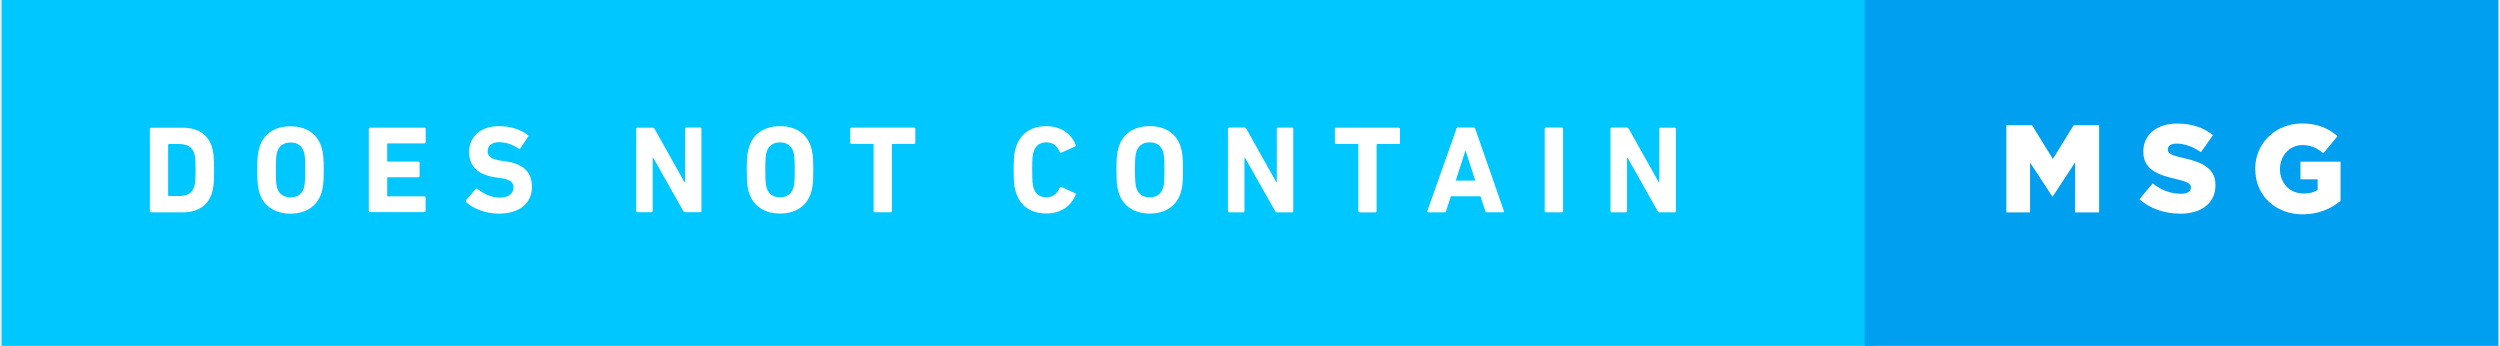
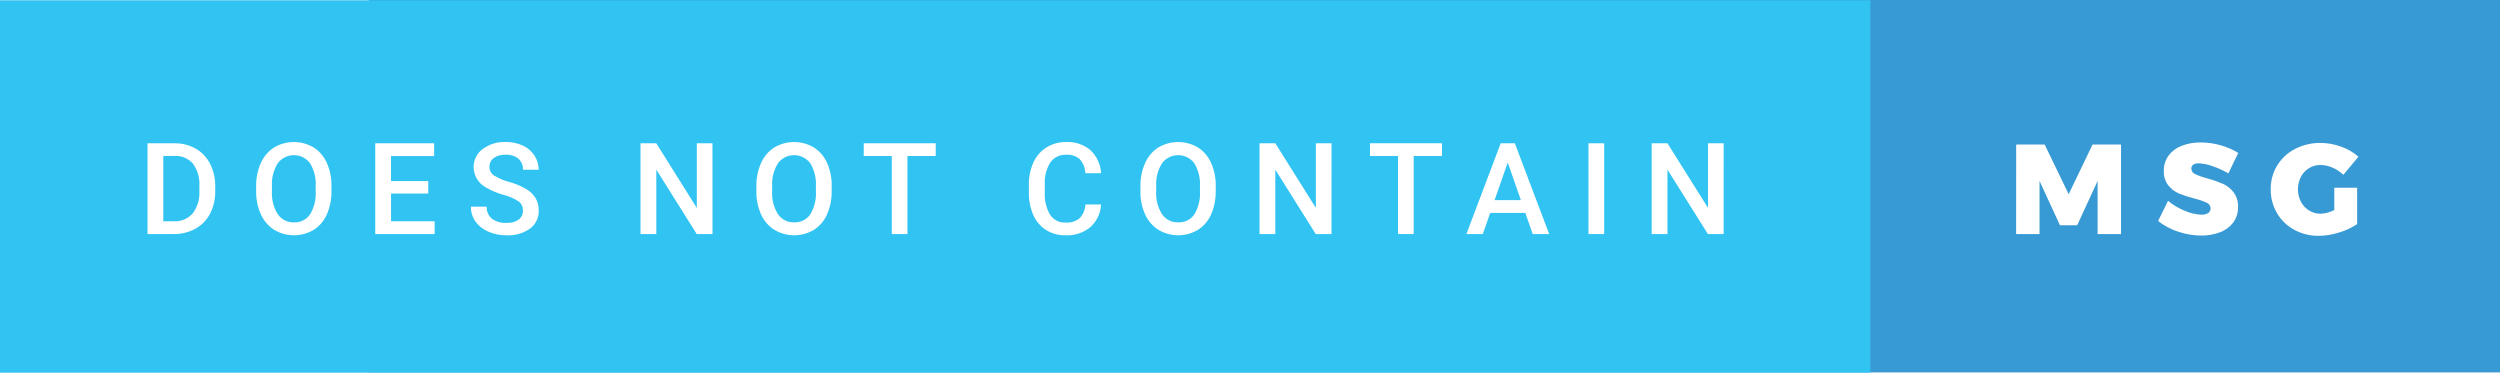
- <svg xmlns="http://www.w3.org/2000/svg" width="253" height="35" viewBox="0 0 252.674 35">
-   <path fill="#00C7FF" d="M0 0h189.688v35H0z" />
-   <path d="M15 13.05c0-.076.05-.126.126-.126h3.188c1.5 0 2.546.643 2.962 1.928.15.48.228.958.228 2.357 0 1.39-.076 1.87-.228 2.35-.416 1.28-1.462 1.93-2.962 1.93h-3.188c-.075 0-.126-.05-.126-.13v-8.31zm1.93 6.793h.97c.856 0 1.373-.252 1.588-.945.088-.252.138-.58.138-1.688s-.05-1.437-.138-1.69c-.215-.69-.73-.944-1.59-.944h-.97c-.05 0-.075.025-.075.076v5.117c0 .04.025.07.076.07zm9.178-.29c-.19-.592-.24-1.07-.24-2.344 0-1.28.05-1.76.24-2.35.44-1.39 1.626-2.08 3.126-2.08s2.685.69 3.125 2.08c.18.59.24 1.07.24 2.34 0 1.27-.06 1.75-.24 2.34-.44 1.38-1.63 2.08-3.13 2.08s-2.69-.7-3.13-2.08zm4.475-.504c.1-.31.138-.72.138-1.84s-.03-1.54-.13-1.84c-.19-.6-.64-.95-1.35-.95-.7 0-1.16.35-1.35.94-.1.3-.14.71-.14 1.84s.04 1.53.14 1.84c.19.59.65.94 1.35.94.71 0 1.16-.35 1.35-.95zm6.584-6c0-.08.05-.13.126-.13h5.495c.076 0 .126.05.126.12v1.35c0 .07-.05.12-.126.12h-3.692c-.05 0-.076.02-.076.07v1.7c0 .05.025.076.076.076h3.075c.08 0 .13.05.13.126v1.334c0 .076-.05.126-.12.126H39.1c-.05 0-.077.024-.077.075v1.78c0 .05.025.075.076.075h3.69c.07 0 .12.05.12.128v1.347c0 .073-.05.124-.13.124h-5.49c-.08 0-.13-.05-.13-.124v-8.31zm9.86 7.41c-.05-.05-.075-.14-.013-.22l.958-1.1c.05-.07.126-.07.19-.02.565.45 1.335.88 2.242.88.895 0 1.398-.42 1.398-1.025 0-.503-.302-.82-1.323-.956l-.46-.063c-1.74-.24-2.71-1.06-2.71-2.57 0-1.574 1.18-2.62 3.03-2.62 1.13 0 2.19.34 2.91.896.07.05.082.1.02.19L52.5 15c-.05.067-.112.08-.176.04-.655-.43-1.285-.652-1.99-.652-.757 0-1.147.39-1.147.93 0 .49.352.804 1.335.94l.45.064c1.766.24 2.698 1.047 2.698 2.597s-1.145 2.7-3.364 2.7c-1.336 0-2.634-.53-3.3-1.17zm17.2-7.41c0-.08.05-.13.125-.13h1.513c.088 0 .163.03.214.12l3.02 5.39h.06v-5.39c0-.08.05-.13.12-.13h1.42c.07 0 .122.05.122.124v8.317c0 .076-.05.127-.126.127h-1.5c-.1 0-.163-.04-.214-.127l-3.034-5.38h-.06v5.383c0 .073-.05.124-.126.124h-1.42c-.074 0-.125-.05-.125-.13v-8.31zm11.423 6.5c-.19-.6-.24-1.07-.24-2.35s.05-1.76.24-2.35c.44-1.39 1.625-2.08 3.125-2.08s2.685.69 3.125 2.08c.19.59.24 1.07.24 2.34 0 1.27-.05 1.75-.24 2.34-.44 1.387-1.626 2.08-3.125 2.08-1.5 0-2.684-.694-3.126-2.08zm4.474-.51c.1-.31.138-.72.138-1.84s-.037-1.54-.138-1.84c-.19-.6-.644-.95-1.35-.95-.705 0-1.16.35-1.348.94-.102.3-.14.714-.14 1.84s.038 1.533.14 1.84c.188.59.643.94 1.35.94.704 0 1.16-.352 1.348-.945zm8.248 2.44c-.076 0-.126-.05-.126-.13v-6.71c0-.05-.025-.08-.076-.08h-2.168c-.075 0-.126-.05-.126-.127v-1.39c0-.077.05-.127.126-.127h6.34c.076 0 .126.05.126.126v1.397c0 .076-.05.126-.126.126h-2.168c-.05 0-.075.024-.075.075v6.718c0 .073-.06.124-.13.124h-1.6zm14.048-4.28c0-1.33.05-1.77.24-2.32.452-1.4 1.55-2.11 3.05-2.11 1.448 0 2.507.705 2.986 1.902.038.06.013.124-.063.15l-1.373.616c-.076.04-.14.013-.177-.063-.24-.554-.643-.97-1.36-.97-.67 0-1.098.353-1.286.945-.102.31-.14.61-.14 1.84s.038 1.52.14 1.84c.188.59.617.94 1.285.94.72 0 1.122-.42 1.36-.97.04-.08.102-.106.178-.067l1.373.615c.076.026.102.09.063.15-.48 1.2-1.538 1.905-2.987 1.905-1.5 0-2.6-.707-3.05-2.105-.19-.55-.24-.994-.24-2.32zm10.642 2.34c-.19-.59-.24-1.07-.24-2.348 0-1.275.05-1.754.24-2.347.44-1.387 1.626-2.08 3.126-2.08s2.685.693 3.125 2.08c.19.592.24 1.07.24 2.344 0 1.27-.05 1.75-.24 2.343-.44 1.39-1.626 2.08-3.125 2.08-1.5 0-2.685-.69-3.126-2.08zm4.474-.508c.1-.305.138-.72.138-1.84s-.037-1.54-.138-1.84c-.19-.595-.644-.947-1.35-.947-.705 0-1.16.352-1.348.944-.102.3-.14.717-.14 1.84s.038 1.536.14 1.84c.188.592.643.944 1.35.944.705 0 1.16-.354 1.348-.947zm6.584-6c0-.076.05-.126.126-.126h1.513c.08 0 .16.04.21.127l3.02 5.395h.06v-5.39c0-.077.05-.127.12-.127h1.42c.076 0 .127.05.127.13v8.32c0 .076-.05.127-.127.127h-1.5c-.1 0-.16-.038-.21-.126l-3.038-5.38h-.066v5.38c0 .075-.05.126-.124.126h-1.425c-.074 0-.125-.05-.125-.126v-8.32zm13.302 8.444c-.076 0-.126-.05-.126-.125v-6.71c0-.05-.025-.076-.076-.076h-2.168c-.075 0-.126-.05-.126-.128v-1.39c0-.076.05-.126.126-.126h6.34c.076 0 .126.05.126.127v1.398c0 .076-.05.126-.126.126h-2.168c-.05 0-.075.027-.075.078v6.718c0 .075-.06.126-.13.126h-1.6zm9.785-8.443c.025-.076.075-.126.164-.126h1.59c.09 0 .14.05.17.127l2.9 8.32c.03.08 0 .13-.08.13h-1.64c-.09 0-.14-.036-.16-.12l-.49-1.5h-3l-.48 1.5c-.024.084-.075.122-.163.122h-1.65c-.09 0-.114-.05-.09-.126l2.95-8.32zm1.928 5.243l-.97-3h-.038l-.97 3h1.978zm7.038-5.24c0-.076.05-.126.126-.126h1.6c.07 0 .12.05.12.128v8.32c0 .08-.05.13-.13.13h-1.6c-.08 0-.13-.05-.13-.12v-8.32zm6.644 0c0-.076.05-.126.126-.126h1.513c.088 0 .163.04.214.128l3.025 5.396h.062v-5.39c0-.076.05-.126.126-.126h1.425c.075 0 .126.05.126.128v8.318c0 .075-.05.126-.126.126h-1.5c-.1 0-.164-.035-.215-.123l-3.037-5.384h-.063v5.382c0 .074-.05.125-.126.125h-1.424c-.075 0-.126-.05-.126-.125v-8.32z" fill="#fff" />
-   <path fill="#009FEF" d="M188.545 0h64.13v35h-64.13z" />
-   <path d="M202.896 12.673h2.584l2.104 3.415 2.105-3.415h2.58v8.822h-2.43V16.43l-2.26 3.452h-.05l-2.25-3.43v5.043h-2.4v-8.822zm13.43 7.512l1.36-1.626c.87.69 1.84 1.05 2.86 1.05.656 0 1.01-.23 1.01-.61v-.03c0-.368-.29-.57-1.488-.847-1.878-.43-3.327-.956-3.327-2.77v-.025c0-1.64 1.3-2.823 3.42-2.823 1.5 0 2.67.402 3.63 1.17l-1.22 1.727c-.8-.565-1.69-.87-2.47-.87-.59 0-.88.255-.88.57v.023c0 .4.31.58 1.53.855 2.03.44 3.29 1.096 3.29 2.746v.023c0 1.805-1.42 2.876-3.56 2.876-1.56-.003-3.05-.494-4.133-1.464zm11.737-3.075v-.026c0-2.57 2.017-4.588 4.752-4.588 1.55 0 2.646.48 3.58 1.285l-1.438 1.73c-.63-.53-1.26-.83-2.13-.83-1.273 0-2.256 1.07-2.256 2.42v.03c0 1.43 1 2.45 2.4 2.45.6 0 1.05-.12 1.41-.36v-1.07h-1.74v-1.79h4.06v3.97c-.93.77-2.23 1.36-3.83 1.36-2.75 0-4.8-1.89-4.8-4.56z" fill="#fff" />
+ <svg xmlns="http://www.w3.org/2000/svg" width="235" height="35.059" viewBox="0 0 235 35.059">
+   <g>
+     <rect x="34.667" width="200.333" height="35" style="fill: #389ad5" />
+     <rect y="0.029" width="175.813" height="35" style="fill: #31c4f3" />
+     <g>
+       <path d="M189.521,13.588H192.2l2.256,4.668,2.244-4.668h2.676V22h-2.2V17.008l-1.92,4.164h-1.62l-1.92-4.164V22h-2.2Z" style="fill: #fff" />
+       <path d="M208,15.628a4.26,4.26,0,0,0-1.32-.276.9.9,0,0,0-.51.126.414.414,0,0,0-.186.366.573.573,0,0,0,.36.522,6.372,6.372,0,0,0,1.14.4,11.024,11.024,0,0,1,1.464.51,2.7,2.7,0,0,1,1,.786,2.151,2.151,0,0,1,.426,1.392,2.369,2.369,0,0,1-.462,1.481,2.769,2.769,0,0,1-1.248.906,4.892,4.892,0,0,1-1.758.3,6.744,6.744,0,0,1-2.166-.366,6.019,6.019,0,0,1-1.878-1l.936-1.9a5.6,5.6,0,0,0,1.554.93,4.277,4.277,0,0,0,1.578.378,1.121,1.121,0,0,0,.636-.155.508.508,0,0,0,.228-.444.581.581,0,0,0-.372-.534,6.335,6.335,0,0,0-1.152-.39,10.531,10.531,0,0,1-1.452-.474,2.575,2.575,0,0,1-1-.762,2.081,2.081,0,0,1-.42-1.356,2.386,2.386,0,0,1,.432-1.422,2.724,2.724,0,0,1,1.218-.93,4.77,4.77,0,0,1,1.83-.324,6.76,6.76,0,0,1,1.884.27,6.245,6.245,0,0,1,1.632.714l-.924,1.92A8.056,8.056,0,0,0,208,15.628Z" style="fill: #fff" />
+       <path d="M219.424,17.644h2.148v3.419a6.036,6.036,0,0,1-1.692.792,6.463,6.463,0,0,1-1.908.313,4.71,4.71,0,0,1-2.316-.57,4.2,4.2,0,0,1-1.62-1.565,4.33,4.33,0,0,1-.588-2.244A4.186,4.186,0,0,1,215.734,14a5.1,5.1,0,0,1,2.406-.564,5.6,5.6,0,0,1,1.92.348,4.965,4.965,0,0,1,1.632.948l-1.416,1.7a3.351,3.351,0,0,0-1.014-.672,2.845,2.845,0,0,0-1.134-.252,2.026,2.026,0,0,0-1.086.3,2.1,2.1,0,0,0-.762.822,2.582,2.582,0,0,0,.006,2.334,2.12,2.12,0,0,0,.774.828,2.055,2.055,0,0,0,1.092.3,3.063,3.063,0,0,0,1.272-.348Z" style="fill: #fff" />
+     </g>
+     <g>
+       <path d="M13.867,22V13.469h2.52a3.952,3.952,0,0,1,2.007.5A3.436,3.436,0,0,1,19.75,15.4a4.538,4.538,0,0,1,.48,2.121v.428a4.519,4.519,0,0,1-.483,2.133A3.4,3.4,0,0,1,18.37,21.5a4.135,4.135,0,0,1-2.048.5Zm1.482-7.336V20.8h.967a2.229,2.229,0,0,0,1.79-.729,3.165,3.165,0,0,0,.636-2.09v-.475a3.251,3.251,0,0,0-.6-2.117,2.142,2.142,0,0,0-1.752-.731Z" style="fill: #fff" />
+       <path d="M31.156,17.957a5.234,5.234,0,0,1-.434,2.2,3.278,3.278,0,0,1-1.239,1.453,3.635,3.635,0,0,1-3.7,0,3.329,3.329,0,0,1-1.254-1.444A5.07,5.07,0,0,1,24.078,18v-.48a5.189,5.189,0,0,1,.442-2.2,3.325,3.325,0,0,1,1.248-1.462,3.643,3.643,0,0,1,3.7-.006,3.283,3.283,0,0,1,1.245,1.441,5.178,5.178,0,0,1,.445,2.188Zm-1.482-.445a3.729,3.729,0,0,0-.536-2.174,1.892,1.892,0,0,0-3.023,0,3.657,3.657,0,0,0-.554,2.13v.492a3.7,3.7,0,0,0,.548,2.174,1.764,1.764,0,0,0,1.521.768,1.743,1.743,0,0,0,1.515-.75,3.781,3.781,0,0,0,.53-2.191Z" style="fill: #fff" />
+       <path d="M40.258,18.191h-3.5V20.8h4.1V22H35.272V13.469h5.537v1.2H36.754V17.02h3.5Z" style="fill: #fff" />
+       <path d="M49.156,19.8a1.03,1.03,0,0,0-.4-.867,4.759,4.759,0,0,0-1.427-.615,6.89,6.89,0,0,1-1.641-.691,2.189,2.189,0,0,1-1.166-1.91,2.079,2.079,0,0,1,.841-1.7,3.4,3.4,0,0,1,2.183-.668,3.687,3.687,0,0,1,1.588.328,2.606,2.606,0,0,1,1.1.935,2.4,2.4,0,0,1,.4,1.345H49.156a1.321,1.321,0,0,0-.419-1.037,1.738,1.738,0,0,0-1.2-.375,1.812,1.812,0,0,0-1.128.309,1.029,1.029,0,0,0-.4.864.931.931,0,0,0,.434.779,5.006,5.006,0,0,0,1.43.606,6.54,6.54,0,0,1,1.6.673,2.544,2.544,0,0,1,.885.867,2.258,2.258,0,0,1,.281,1.146,2.03,2.03,0,0,1-.817,1.7,3.545,3.545,0,0,1-2.218.63,4.168,4.168,0,0,1-1.7-.343,2.859,2.859,0,0,1-1.207-.946,2.358,2.358,0,0,1-.431-1.406h1.482a1.38,1.38,0,0,0,.48,1.125,2.1,2.1,0,0,0,1.377.4,1.828,1.828,0,0,0,1.163-.313A1.011,1.011,0,0,0,49.156,19.8Z" style="fill: #fff" />
+       <path d="M66.976,22H65.493l-3.8-6.053V22H60.208V13.469H61.69L65.5,19.545V13.469h1.471Z" style="fill: #fff" />
+       <path d="M78.176,17.957a5.234,5.234,0,0,1-.434,2.2A3.278,3.278,0,0,1,76.5,21.61a3.635,3.635,0,0,1-3.7,0,3.329,3.329,0,0,1-1.254-1.444A5.07,5.07,0,0,1,71.1,18v-.48a5.189,5.189,0,0,1,.442-2.2,3.325,3.325,0,0,1,1.248-1.462,3.643,3.643,0,0,1,3.7-.006,3.283,3.283,0,0,1,1.245,1.441,5.178,5.178,0,0,1,.445,2.188Zm-1.482-.445a3.729,3.729,0,0,0-.536-2.174,1.892,1.892,0,0,0-3.023,0,3.657,3.657,0,0,0-.554,2.13v.492a3.7,3.7,0,0,0,.548,2.174,1.764,1.764,0,0,0,1.521.768,1.743,1.743,0,0,0,1.515-.75,3.781,3.781,0,0,0,.53-2.191Z" style="fill: #fff" />
+       <path d="M87.958,14.664H85.3V22H83.828V14.664H81.191v-1.2h6.768Z" style="fill: #fff" />
+       <path d="M103.5,19.223a3.08,3.08,0,0,1-1.008,2.13,3.436,3.436,0,0,1-2.338.765,3.327,3.327,0,0,1-1.8-.483,3.173,3.173,0,0,1-1.2-1.374,4.958,4.958,0,0,1-.439-2.068v-.8a4.994,4.994,0,0,1,.428-2.127A3.224,3.224,0,0,1,98.38,13.85a3.424,3.424,0,0,1,1.849-.5,3.3,3.3,0,0,1,2.273.765,3.2,3.2,0,0,1,1,2.165h-1.477a2.107,2.107,0,0,0-.536-1.327,1.772,1.772,0,0,0-1.263-.407,1.731,1.731,0,0,0-1.485.707,3.534,3.534,0,0,0-.53,2.074v.756a3.746,3.746,0,0,0,.5,2.111,1.642,1.642,0,0,0,1.45.728,1.917,1.917,0,0,0,1.313-.393,2.047,2.047,0,0,0,.557-1.307Z" style="fill: #fff" />
+       <path d="M114.277,17.957a5.234,5.234,0,0,1-.434,2.2A3.278,3.278,0,0,1,112.6,21.61a3.635,3.635,0,0,1-3.7,0,3.329,3.329,0,0,1-1.254-1.444A5.07,5.07,0,0,1,107.2,18v-.48a5.189,5.189,0,0,1,.442-2.2,3.325,3.325,0,0,1,1.248-1.462,3.643,3.643,0,0,1,3.7-.006,3.283,3.283,0,0,1,1.245,1.441,5.178,5.178,0,0,1,.445,2.188Zm-1.482-.445a3.729,3.729,0,0,0-.536-2.174,1.892,1.892,0,0,0-3.023,0,3.657,3.657,0,0,0-.554,2.13v.492a3.7,3.7,0,0,0,.548,2.174,1.764,1.764,0,0,0,1.521.768,1.743,1.743,0,0,0,1.515-.75,3.781,3.781,0,0,0,.53-2.191Z" style="fill: #fff" />
+       <path d="M125.161,22h-1.482l-3.8-6.053V22h-1.482V13.469h1.482l3.814,6.076V13.469h1.471Z" style="fill: #fff" />
+       <path d="M135.547,14.664h-2.66V22h-1.471V14.664h-2.637v-1.2h6.768Z" style="fill: #fff" />
+       <path d="M143.379,20.014h-3.3L139.383,22h-1.541l3.223-8.531h1.33L145.623,22h-1.547Zm-2.889-1.2h2.473l-1.236-3.539Z" style="fill: #fff" />
+       <path d="M150.794,22h-1.477V13.469h1.477Z" style="fill: #fff" />
+       <path d="M162.023,22h-1.482l-3.8-6.053V22h-1.482V13.469h1.482l3.814,6.076V13.469h1.471Z" style="fill: #fff" />
+     </g>
+   </g>
</svg>
